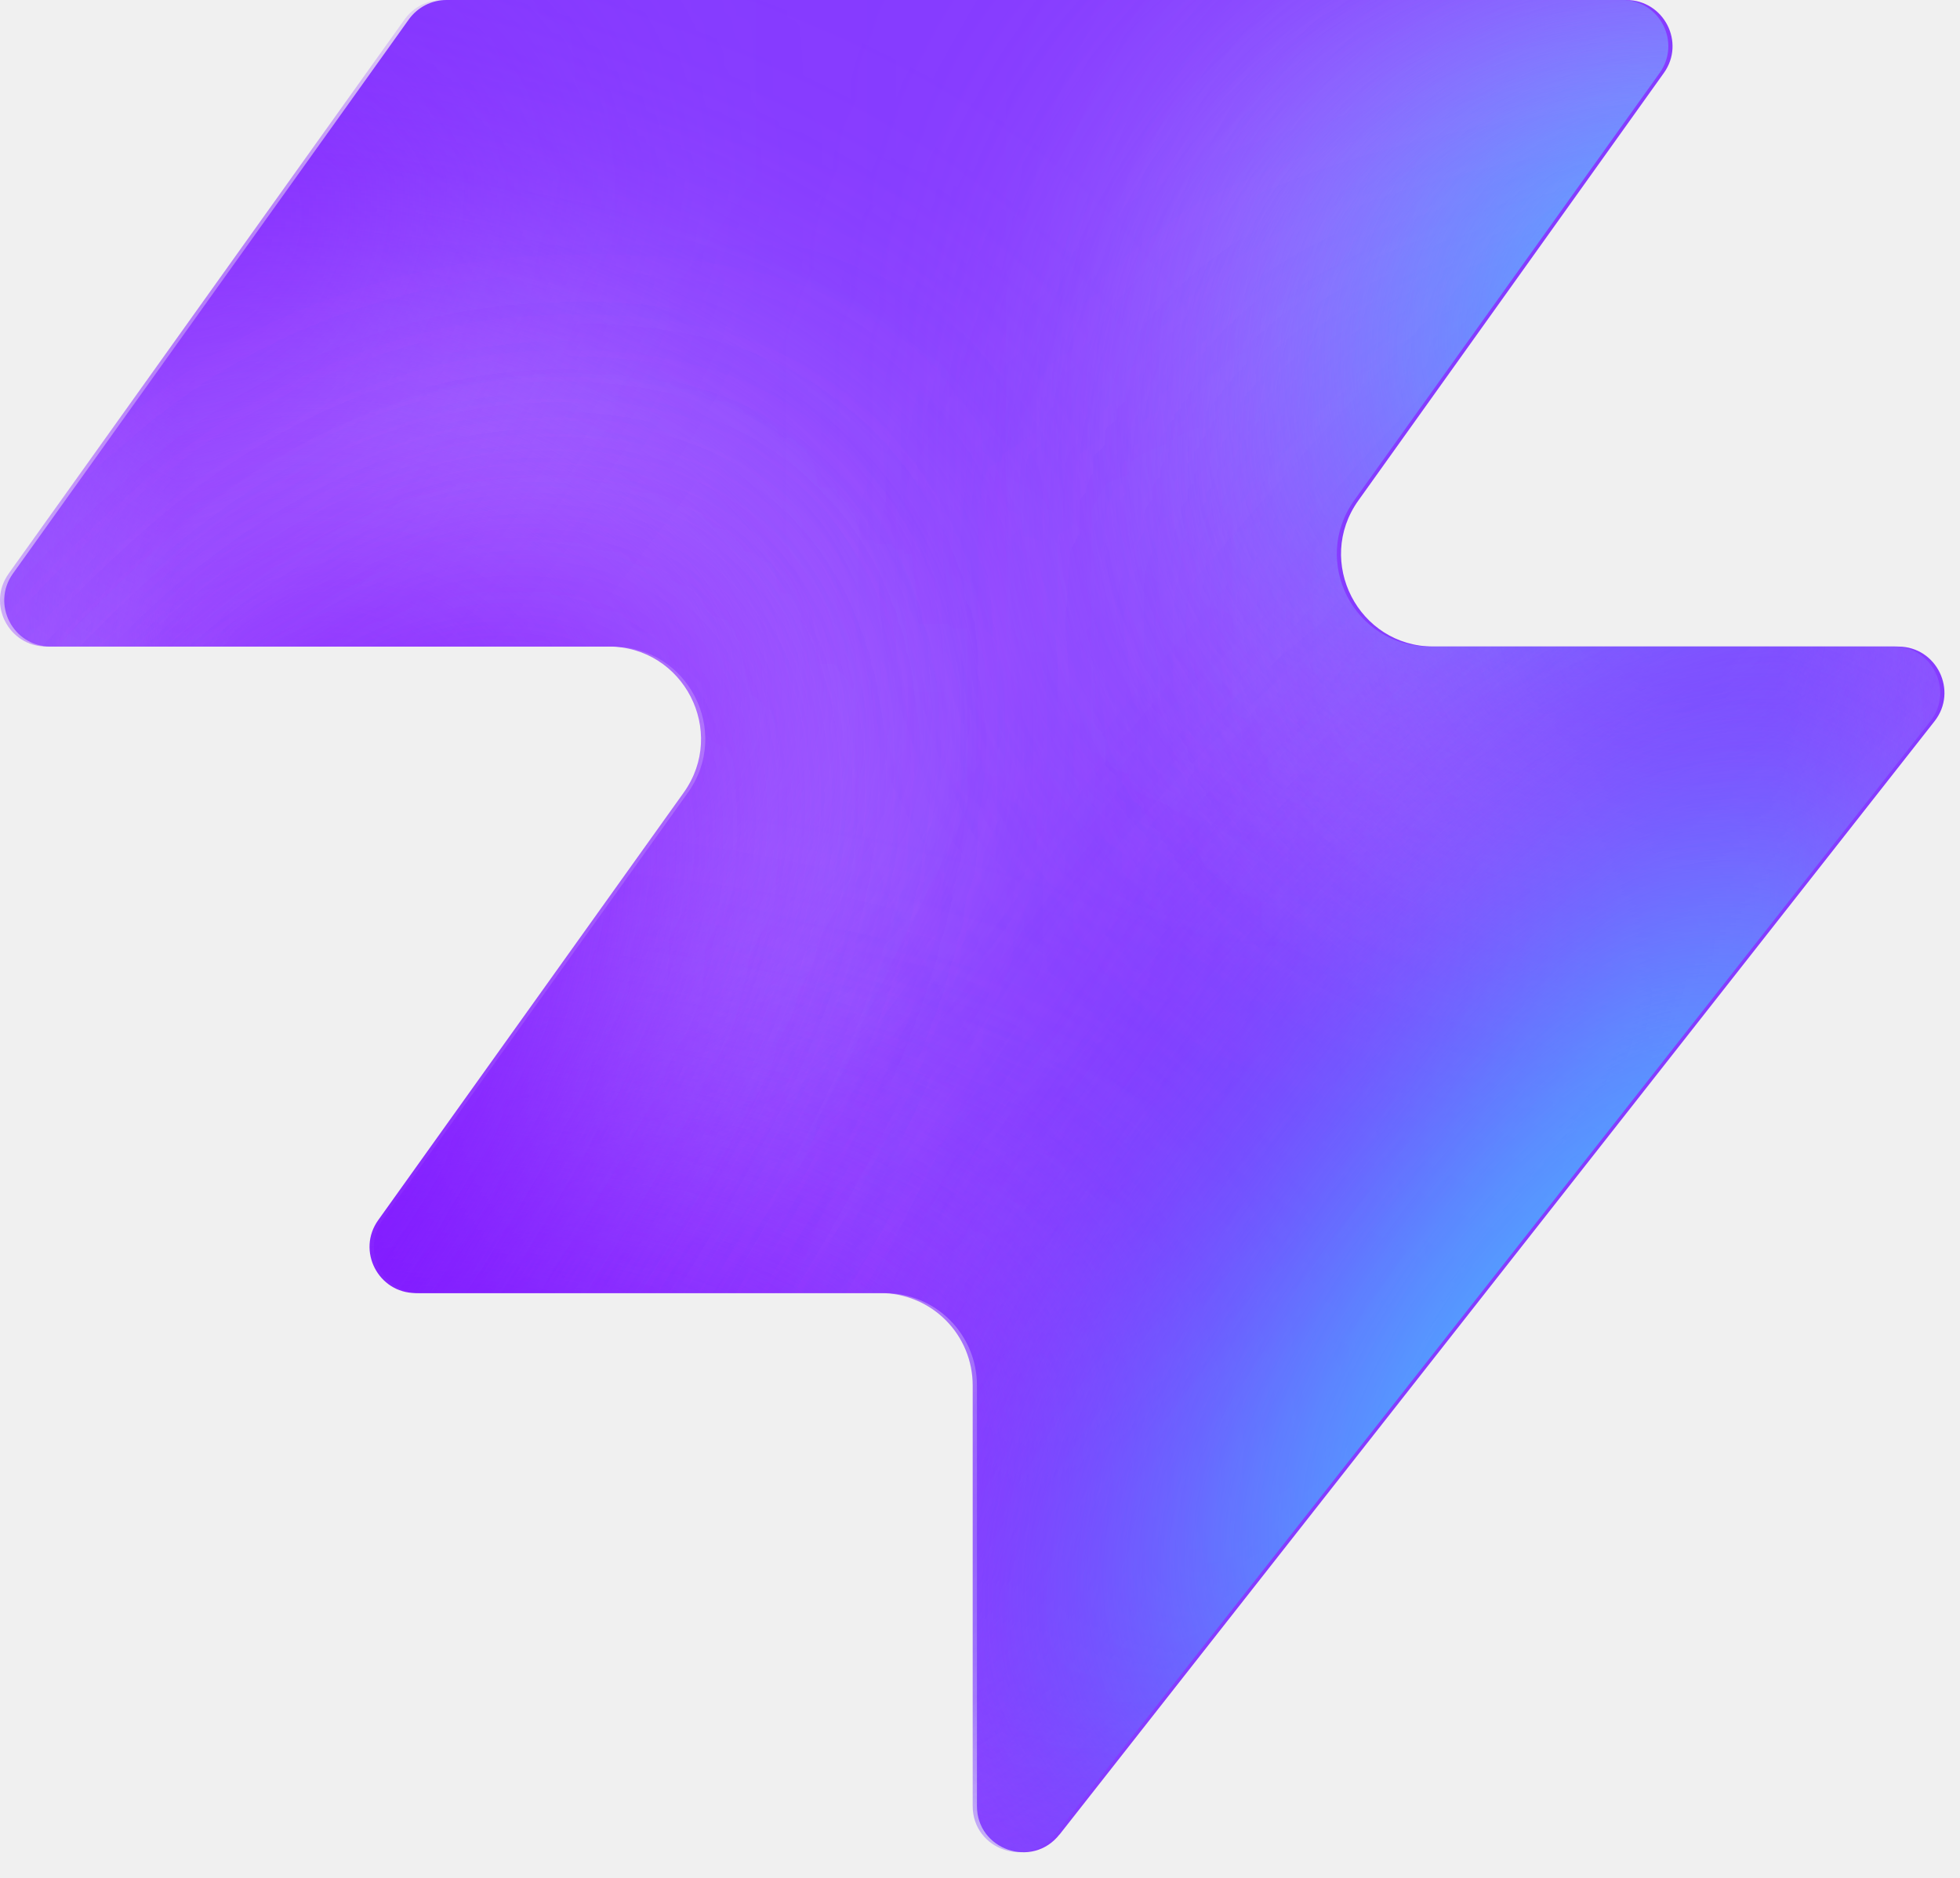
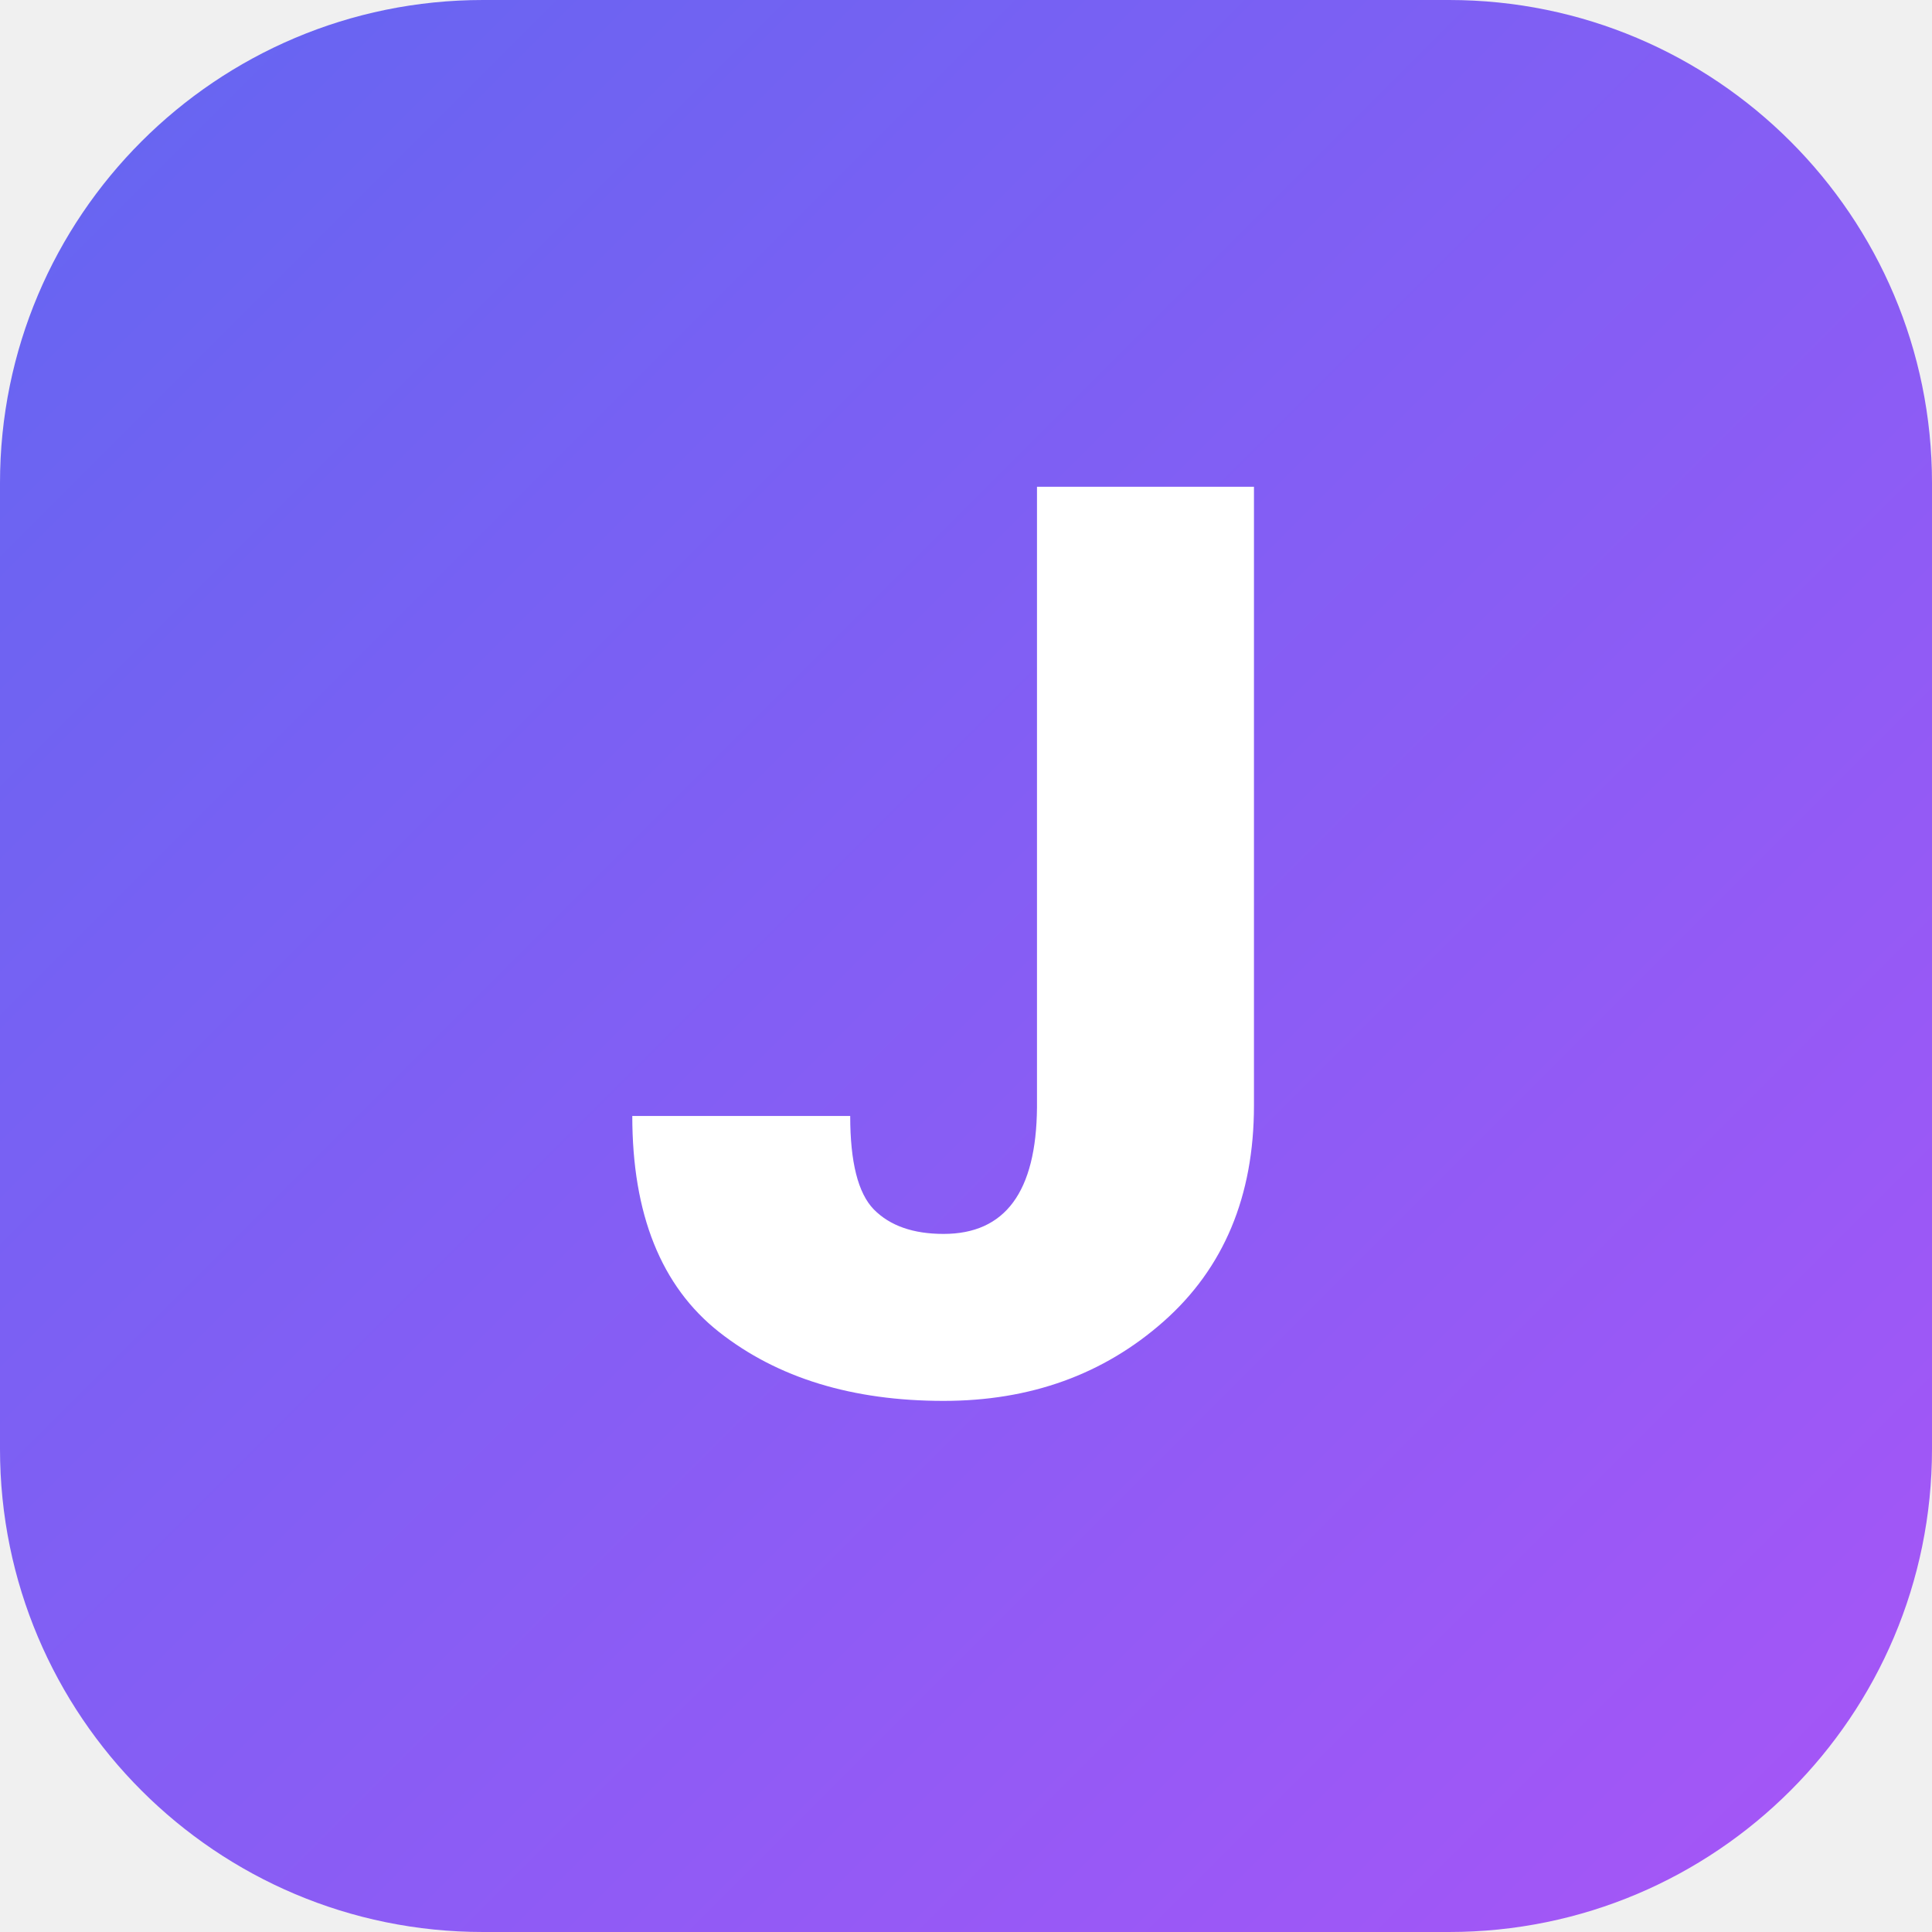
- <svg xmlns="http://www.w3.org/2000/svg" width="48" height="46" fill="none" viewBox="0 0 48 46">
-   <path fill="#863bff" d="M25.946 44.938c-.664.845-2.021.375-2.021-.698V33.937a2.26 2.26 0 0 0-2.262-2.262H10.287c-.92 0-1.456-1.04-.92-1.788l7.48-10.471c1.07-1.497 0-3.578-1.842-3.578H1.237c-.92 0-1.456-1.04-.92-1.788L10.013.474c.214-.297.556-.474.92-.474h28.894c.92 0 1.456 1.04.92 1.788l-7.48 10.471c-1.07 1.498 0 3.579 1.842 3.579h11.377c.943 0 1.473 1.088.89 1.83L25.947 44.94z" style="fill:#863bff;fill:color(display-p3 .525 .23 1);fill-opacity:1" />
-   <mask id="a" width="48" height="46" x="0" y="0" maskUnits="userSpaceOnUse" style="mask-type:alpha">
-     <path fill="#000" d="M25.842 44.938c-.664.844-2.021.375-2.021-.698V33.937a2.26 2.26 0 0 0-2.262-2.262H10.183c-.92 0-1.456-1.04-.92-1.788l7.48-10.471c1.07-1.498 0-3.579-1.842-3.579H1.133c-.92 0-1.456-1.04-.92-1.787L9.91.473c.214-.297.556-.474.92-.474h28.894c.92 0 1.456 1.04.92 1.788l-7.48 10.471c-1.07 1.498 0 3.578 1.842 3.578h11.377c.943 0 1.473 1.088.89 1.832L25.843 44.94z" style="fill:#000;fill-opacity:1" />
-   </mask>
-   <g mask="url(#a)">
-     <g filter="url(#b)">
-       <ellipse cx="5.508" cy="14.704" fill="#ede6ff" rx="5.508" ry="14.704" style="fill:#ede6ff;fill:color(display-p3 .927 .903 1);fill-opacity:1" transform="matrix(.00324 1 1 -.00324 -4.47 31.516)" />
-     </g>
-     <g filter="url(#c)">
-       <ellipse cx="10.399" cy="29.851" fill="#ede6ff" rx="10.399" ry="29.851" style="fill:#ede6ff;fill:color(display-p3 .927 .903 1);fill-opacity:1" transform="matrix(.00324 1 1 -.00324 -39.328 7.883)" />
-     </g>
-     <g filter="url(#d)">
-       <ellipse cx="5.508" cy="30.487" fill="#7e14ff" rx="5.508" ry="30.487" style="fill:#7e14ff;fill:color(display-p3 .492 .077 1);fill-opacity:1" transform="rotate(89.814 -25.913 -14.639)scale(1 -1)" />
-     </g>
-     <g filter="url(#e)">
-       <ellipse cx="5.508" cy="30.599" fill="#7e14ff" rx="5.508" ry="30.599" style="fill:#7e14ff;fill:color(display-p3 .492 .077 1);fill-opacity:1" transform="rotate(89.814 -32.644 -3.334)scale(1 -1)" />
-     </g>
-     <g filter="url(#f)">
-       <ellipse cx="5.508" cy="30.599" fill="#7e14ff" rx="5.508" ry="30.599" style="fill:#7e14ff;fill:color(display-p3 .492 .077 1);fill-opacity:1" transform="matrix(.00324 1 1 -.00324 -34.34 30.47)" />
-     </g>
-     <g filter="url(#g)">
-       <ellipse cx="14.072" cy="22.078" fill="#ede6ff" rx="14.072" ry="22.078" style="fill:#ede6ff;fill:color(display-p3 .927 .903 1);fill-opacity:1" transform="rotate(93.35 24.506 48.493)scale(-1 1)" />
-     </g>
-     <g filter="url(#h)">
-       <ellipse cx="3.47" cy="21.501" fill="#7e14ff" rx="3.47" ry="21.501" style="fill:#7e14ff;fill:color(display-p3 .492 .077 1);fill-opacity:1" transform="rotate(89.009 28.708 47.59)scale(-1 1)" />
-     </g>
-     <g filter="url(#i)">
-       <ellipse cx="3.47" cy="21.501" fill="#7e14ff" rx="3.47" ry="21.501" style="fill:#7e14ff;fill:color(display-p3 .492 .077 1);fill-opacity:1" transform="rotate(89.009 28.708 47.59)scale(-1 1)" />
-     </g>
-     <g filter="url(#j)">
-       <ellipse cx=".387" cy="8.972" fill="#7e14ff" rx="4.407" ry="29.108" style="fill:#7e14ff;fill:color(display-p3 .492 .077 1);fill-opacity:1" transform="rotate(39.51 .387 8.972)" />
-     </g>
-     <g filter="url(#k)">
-       <ellipse cx="47.523" cy="-6.092" fill="#7e14ff" rx="4.407" ry="29.108" style="fill:#7e14ff;fill:color(display-p3 .492 .077 1);fill-opacity:1" transform="rotate(37.892 47.523 -6.092)" />
-     </g>
-     <g filter="url(#l)">
-       <ellipse cx="41.412" cy="6.333" fill="#47bfff" rx="5.971" ry="9.665" style="fill:#47bfff;fill:color(display-p3 .28 .748 1);fill-opacity:1" transform="rotate(37.892 41.412 6.333)" />
-     </g>
-     <g filter="url(#m)">
-       <ellipse cx="-1.879" cy="38.332" fill="#7e14ff" rx="4.407" ry="29.108" style="fill:#7e14ff;fill:color(display-p3 .492 .077 1);fill-opacity:1" transform="rotate(37.892 -1.88 38.332)" />
-     </g>
-     <g filter="url(#n)">
-       <ellipse cx="-1.879" cy="38.332" fill="#7e14ff" rx="4.407" ry="29.108" style="fill:#7e14ff;fill:color(display-p3 .492 .077 1);fill-opacity:1" transform="rotate(37.892 -1.88 38.332)" />
-     </g>
-     <g filter="url(#o)">
-       <ellipse cx="35.651" cy="29.907" fill="#7e14ff" rx="4.407" ry="29.108" style="fill:#7e14ff;fill:color(display-p3 .492 .077 1);fill-opacity:1" transform="rotate(37.892 35.651 29.907)" />
-     </g>
-     <g filter="url(#p)">
-       <ellipse cx="38.418" cy="32.4" fill="#47bfff" rx="5.971" ry="15.297" style="fill:#47bfff;fill:color(display-p3 .28 .748 1);fill-opacity:1" transform="rotate(37.892 38.418 32.4)" />
-     </g>
-   </g>
+ <svg xmlns="http://www.w3.org/2000/svg" width="32" height="32" viewBox="0 0 32 32">
  <defs>
-     <filter id="b" width="60.045" height="41.654" x="-19.77" y="16.149" color-interpolation-filters="sRGB" filterUnits="userSpaceOnUse">
-       <feFlood flood-opacity="0" result="BackgroundImageFix" />
-       <feBlend in="SourceGraphic" in2="BackgroundImageFix" result="shape" />
-       <feGaussianBlur result="effect1_foregroundBlur_2002_17158" stdDeviation="7.659" />
-     </filter>
-     <filter id="c" width="90.34" height="51.437" x="-54.613" y="-7.533" color-interpolation-filters="sRGB" filterUnits="userSpaceOnUse">
-       <feFlood flood-opacity="0" result="BackgroundImageFix" />
-       <feBlend in="SourceGraphic" in2="BackgroundImageFix" result="shape" />
-       <feGaussianBlur result="effect1_foregroundBlur_2002_17158" stdDeviation="7.659" />
-     </filter>
-     <filter id="d" width="79.355" height="29.4" x="-49.64" y="2.03" color-interpolation-filters="sRGB" filterUnits="userSpaceOnUse">
-       <feFlood flood-opacity="0" result="BackgroundImageFix" />
-       <feBlend in="SourceGraphic" in2="BackgroundImageFix" result="shape" />
-       <feGaussianBlur result="effect1_foregroundBlur_2002_17158" stdDeviation="4.596" />
-     </filter>
-     <filter id="e" width="79.579" height="29.4" x="-45.045" y="20.029" color-interpolation-filters="sRGB" filterUnits="userSpaceOnUse">
-       <feFlood flood-opacity="0" result="BackgroundImageFix" />
-       <feBlend in="SourceGraphic" in2="BackgroundImageFix" result="shape" />
-       <feGaussianBlur result="effect1_foregroundBlur_2002_17158" stdDeviation="4.596" />
-     </filter>
-     <filter id="f" width="79.579" height="29.4" x="-43.513" y="21.178" color-interpolation-filters="sRGB" filterUnits="userSpaceOnUse">
-       <feFlood flood-opacity="0" result="BackgroundImageFix" />
-       <feBlend in="SourceGraphic" in2="BackgroundImageFix" result="shape" />
-       <feGaussianBlur result="effect1_foregroundBlur_2002_17158" stdDeviation="4.596" />
-     </filter>
-     <filter id="g" width="74.749" height="58.852" x="15.756" y="-17.901" color-interpolation-filters="sRGB" filterUnits="userSpaceOnUse">
-       <feFlood flood-opacity="0" result="BackgroundImageFix" />
-       <feBlend in="SourceGraphic" in2="BackgroundImageFix" result="shape" />
-       <feGaussianBlur result="effect1_foregroundBlur_2002_17158" stdDeviation="7.659" />
-     </filter>
-     <filter id="h" width="61.377" height="25.362" x="23.548" y="2.284" color-interpolation-filters="sRGB" filterUnits="userSpaceOnUse">
-       <feFlood flood-opacity="0" result="BackgroundImageFix" />
-       <feBlend in="SourceGraphic" in2="BackgroundImageFix" result="shape" />
-       <feGaussianBlur result="effect1_foregroundBlur_2002_17158" stdDeviation="4.596" />
-     </filter>
-     <filter id="i" width="61.377" height="25.362" x="23.548" y="2.284" color-interpolation-filters="sRGB" filterUnits="userSpaceOnUse">
-       <feFlood flood-opacity="0" result="BackgroundImageFix" />
-       <feBlend in="SourceGraphic" in2="BackgroundImageFix" result="shape" />
-       <feGaussianBlur result="effect1_foregroundBlur_2002_17158" stdDeviation="4.596" />
-     </filter>
-     <filter id="j" width="56.045" height="63.649" x="-27.636" y="-22.853" color-interpolation-filters="sRGB" filterUnits="userSpaceOnUse">
-       <feFlood flood-opacity="0" result="BackgroundImageFix" />
-       <feBlend in="SourceGraphic" in2="BackgroundImageFix" result="shape" />
-       <feGaussianBlur result="effect1_foregroundBlur_2002_17158" stdDeviation="4.596" />
-     </filter>
-     <filter id="k" width="54.814" height="64.646" x="20.116" y="-38.415" color-interpolation-filters="sRGB" filterUnits="userSpaceOnUse">
-       <feFlood flood-opacity="0" result="BackgroundImageFix" />
-       <feBlend in="SourceGraphic" in2="BackgroundImageFix" result="shape" />
-       <feGaussianBlur result="effect1_foregroundBlur_2002_17158" stdDeviation="4.596" />
-     </filter>
-     <filter id="l" width="33.541" height="35.313" x="24.641" y="-11.323" color-interpolation-filters="sRGB" filterUnits="userSpaceOnUse">
-       <feFlood flood-opacity="0" result="BackgroundImageFix" />
-       <feBlend in="SourceGraphic" in2="BackgroundImageFix" result="shape" />
-       <feGaussianBlur result="effect1_foregroundBlur_2002_17158" stdDeviation="4.596" />
-     </filter>
-     <filter id="m" width="54.814" height="64.646" x="-29.286" y="6.009" color-interpolation-filters="sRGB" filterUnits="userSpaceOnUse">
-       <feFlood flood-opacity="0" result="BackgroundImageFix" />
-       <feBlend in="SourceGraphic" in2="BackgroundImageFix" result="shape" />
-       <feGaussianBlur result="effect1_foregroundBlur_2002_17158" stdDeviation="4.596" />
-     </filter>
-     <filter id="n" width="54.814" height="64.646" x="-29.286" y="6.009" color-interpolation-filters="sRGB" filterUnits="userSpaceOnUse">
-       <feFlood flood-opacity="0" result="BackgroundImageFix" />
-       <feBlend in="SourceGraphic" in2="BackgroundImageFix" result="shape" />
-       <feGaussianBlur result="effect1_foregroundBlur_2002_17158" stdDeviation="4.596" />
-     </filter>
-     <filter id="o" width="54.814" height="64.646" x="8.244" y="-2.416" color-interpolation-filters="sRGB" filterUnits="userSpaceOnUse">
-       <feFlood flood-opacity="0" result="BackgroundImageFix" />
-       <feBlend in="SourceGraphic" in2="BackgroundImageFix" result="shape" />
-       <feGaussianBlur result="effect1_foregroundBlur_2002_17158" stdDeviation="4.596" />
-     </filter>
-     <filter id="p" width="39.409" height="43.623" x="18.713" y="10.588" color-interpolation-filters="sRGB" filterUnits="userSpaceOnUse">
-       <feFlood flood-opacity="0" result="BackgroundImageFix" />
-       <feBlend in="SourceGraphic" in2="BackgroundImageFix" result="shape" />
-       <feGaussianBlur result="effect1_foregroundBlur_2002_17158" stdDeviation="4.596" />
-     </filter>
+     <linearGradient id="brand-grad" x1="0%" y1="0%" x2="100%" y2="100%">
+       <stop offset="0%" stop-color="#6366f1" />
+       <stop offset="100%" stop-color="#a855f7" />
+     </linearGradient>
  </defs>
+   <rect width="32" height="32" rx="8" fill="url(#brand-grad)" />
+   <text x="16" y="23" font-family="system-ui, -apple-system, BlinkMacSystemFont, 'Segoe UI', Roboto, sans-serif" font-size="21" font-weight="900" text-anchor="middle" fill="#ffffff">J</text>
</svg>
